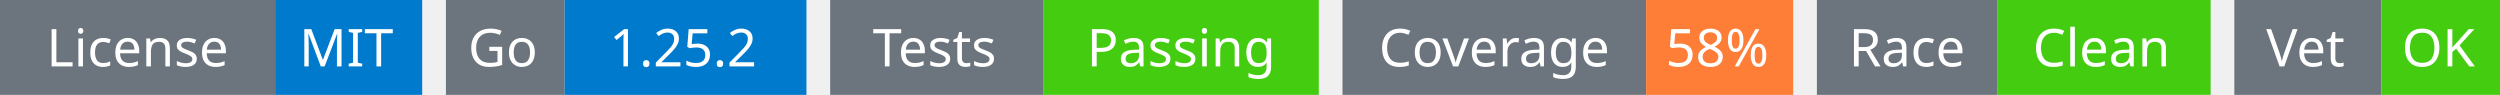
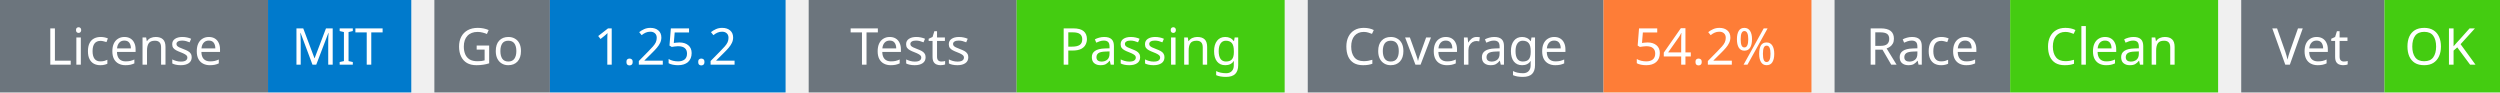
- <svg xmlns="http://www.w3.org/2000/svg" width="527" height="20" viewBox="0 0 527 20">
+ <svg xmlns="http://www.w3.org/2000/svg" width="541" height="20" viewBox="0 0 541 20">
  <g transform="translate(0, 0)">
    <rect x="0" y="0" width="58" height="20" fill="#6c757d" />
    <rect x="58" y="0" width="31" height="20" fill="#007acc" />
    <text x="29" y="14" text-anchor="middle" font-family="sans-serif" font-size="11" fill="white">License</text>
    <text x="73" y="14" text-anchor="middle" font-family="sans-serif" font-size="11" fill="white">MIT</text>
  </g>
  <g transform="translate(94, 0)">
    <rect x="0" y="0" width="25" height="20" fill="#6c757d" />
    <rect x="25" y="0" width="51" height="20" fill="#007acc" />
    <text x="12" y="14" text-anchor="middle" font-family="sans-serif" font-size="11" fill="white">Go</text>
    <text x="50" y="14" text-anchor="middle" font-family="sans-serif" font-size="11" fill="white">1.25.2</text>
  </g>
  <g transform="translate(175, 0)">
    <rect x="0" y="0" width="45" height="20" fill="#6c757d" />
    <rect x="45" y="0" width="58" height="20" fill="#4c1" />
    <text x="22" y="14" text-anchor="middle" font-family="sans-serif" font-size="11" fill="white">Tests</text>
    <text x="74" y="14" text-anchor="middle" font-family="sans-serif" font-size="11" fill="white">Passing</text>
  </g>
  <g transform="translate(283, 0)">
    <rect x="0" y="0" width="64" height="20" fill="#6c757d" />
-     <rect x="64" y="0" width="31" height="20" fill="#fe7d37" />
+     <rect x="64" y="0" width="45" height="20" fill="#fe7d37" />
    <text x="32" y="14" text-anchor="middle" font-family="sans-serif" font-size="11" fill="white">Coverage</text>
-     <text x="79" y="14" text-anchor="middle" font-family="sans-serif" font-size="11" fill="white">58%</text>
+     <text x="86" y="14" text-anchor="middle" font-family="sans-serif" font-size="11" fill="white">54.2%</text>
  </g>
-   <g transform="translate(383, 0)">
+   <g transform="translate(397, 0)">
    <rect x="0" y="0" width="38" height="20" fill="#6c757d" />
    <rect x="38" y="0" width="45" height="20" fill="#4c1" />
    <text x="19" y="14" text-anchor="middle" font-family="sans-serif" font-size="11" fill="white">Race</text>
    <text x="60" y="14" text-anchor="middle" font-family="sans-serif" font-size="11" fill="white">Clean</text>
  </g>
-   <g transform="translate(471, 0)">
+   <g transform="translate(485, 0)">
    <rect x="0" y="0" width="31" height="20" fill="#6c757d" />
    <rect x="31" y="0" width="25" height="20" fill="#4c1" />
    <text x="15" y="14" text-anchor="middle" font-family="sans-serif" font-size="11" fill="white">Vet</text>
    <text x="43" y="14" text-anchor="middle" font-family="sans-serif" font-size="11" fill="white">OK</text>
  </g>
</svg>
